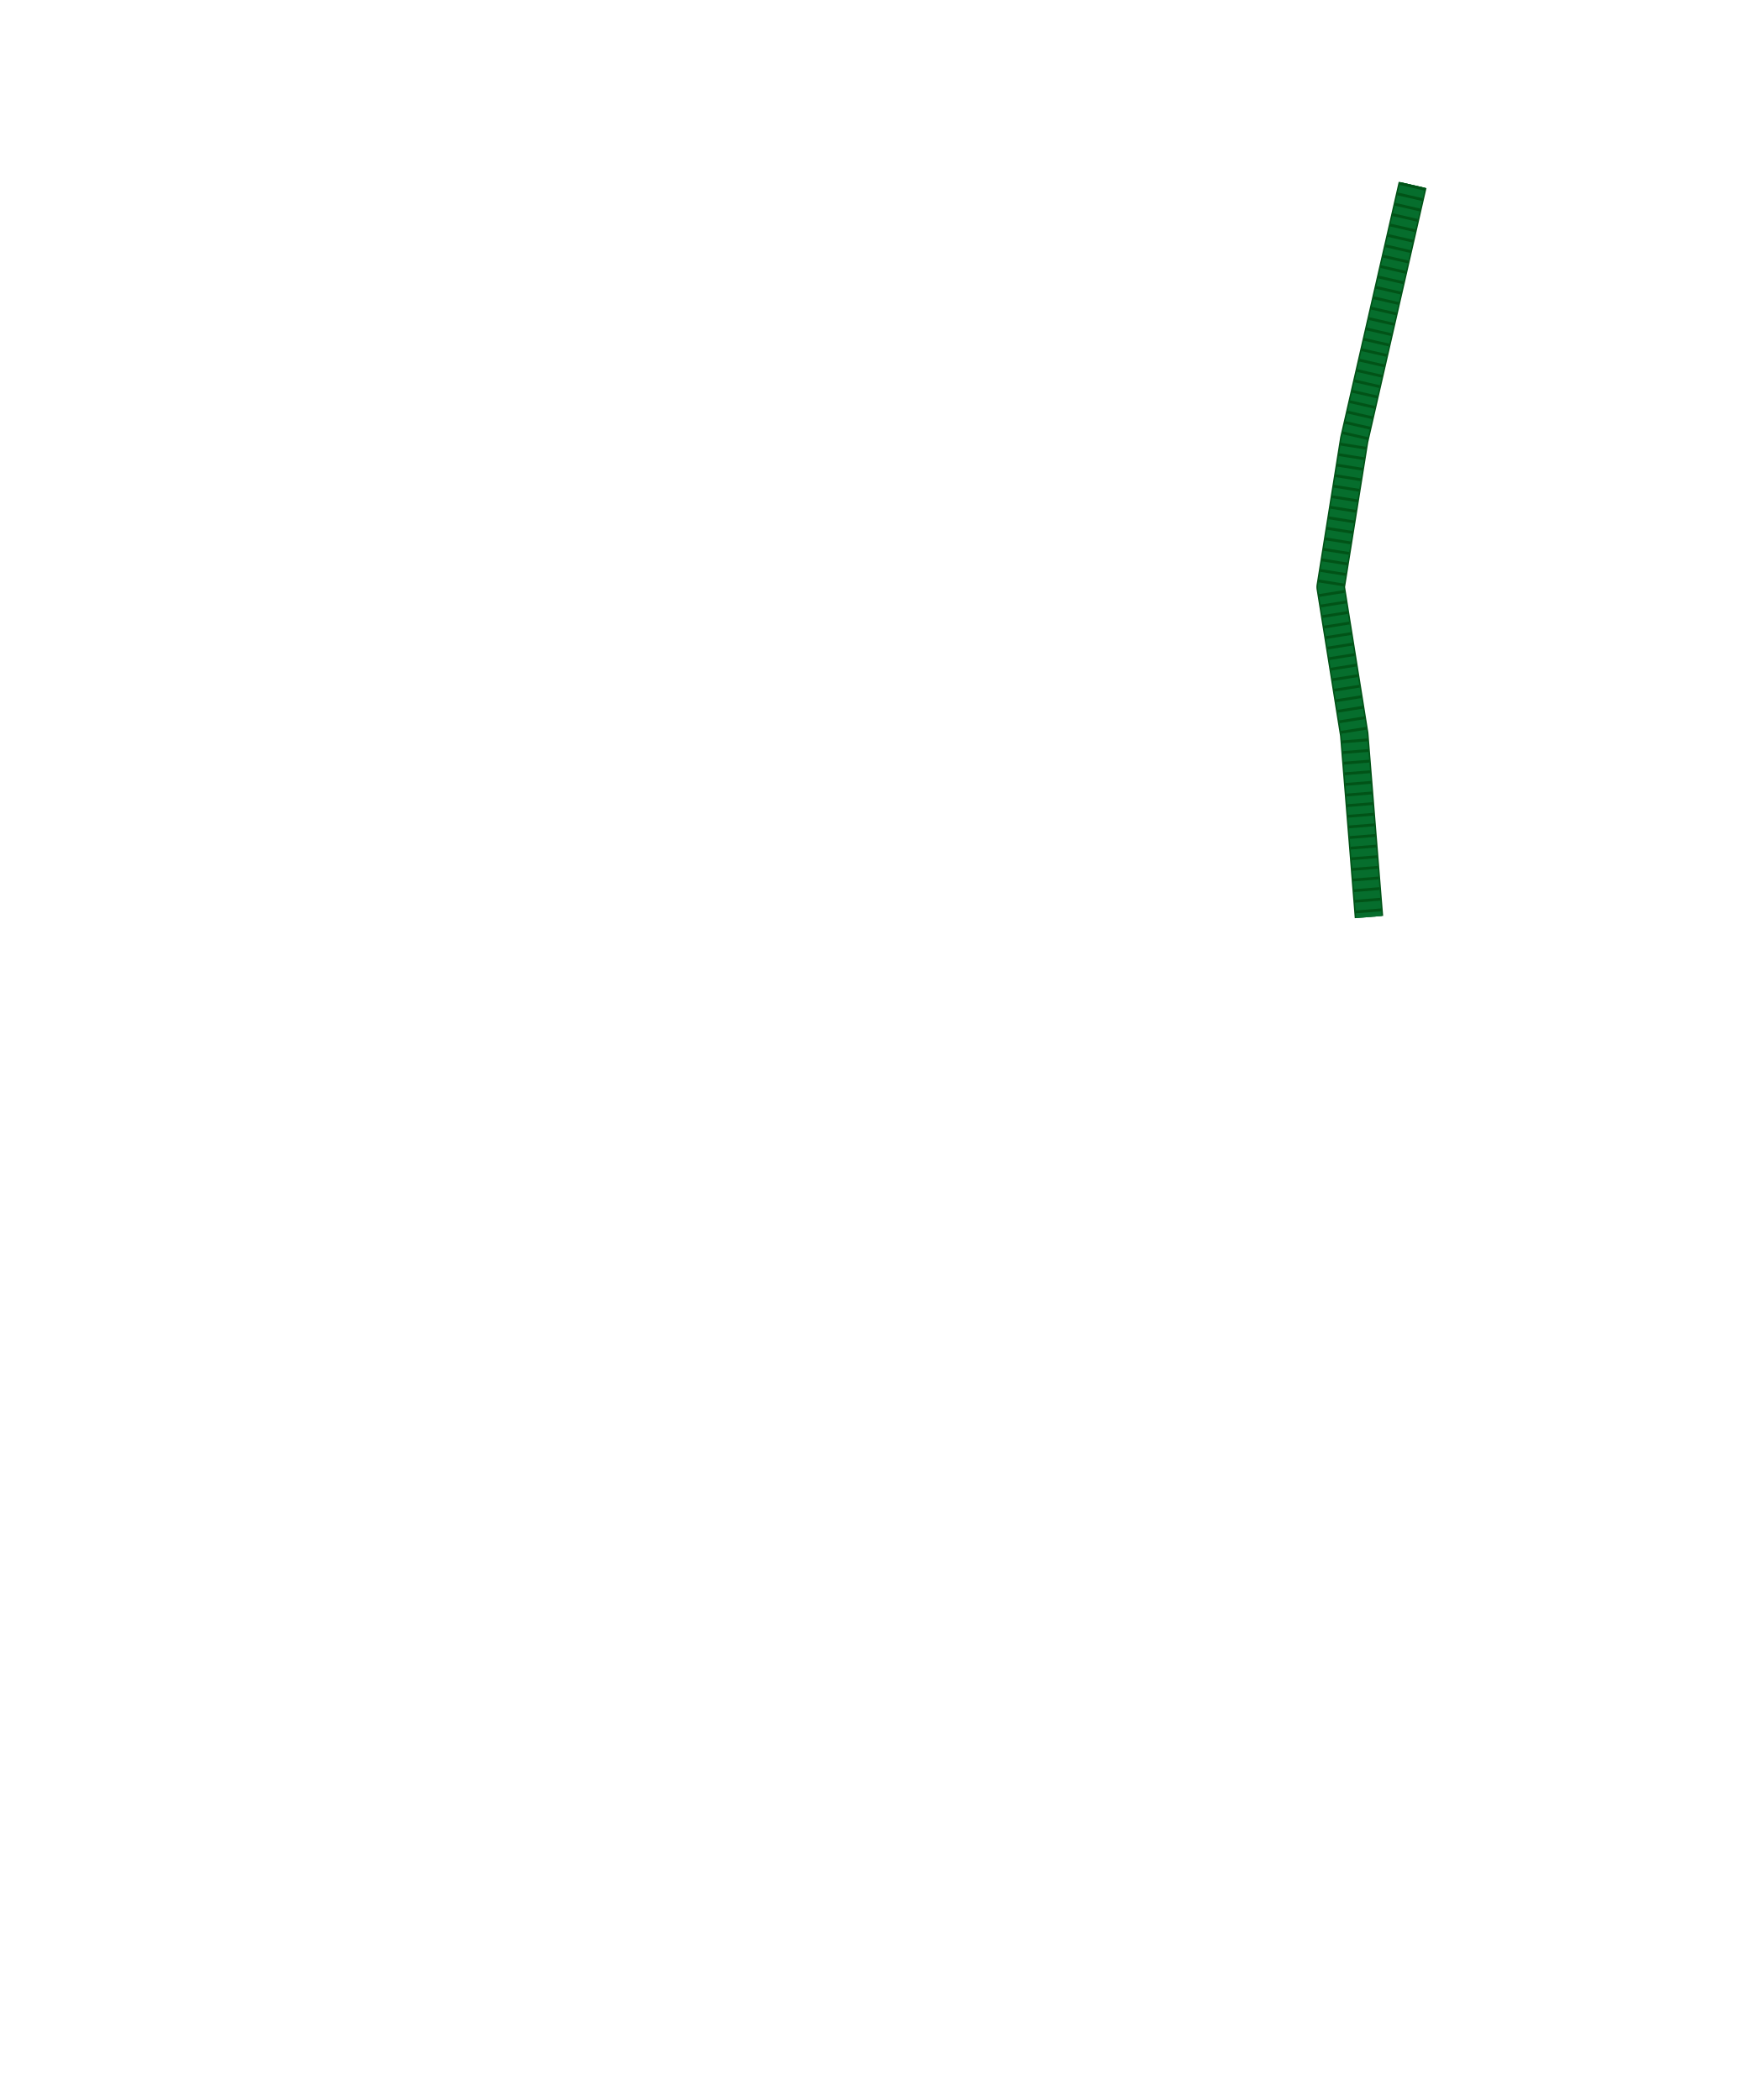
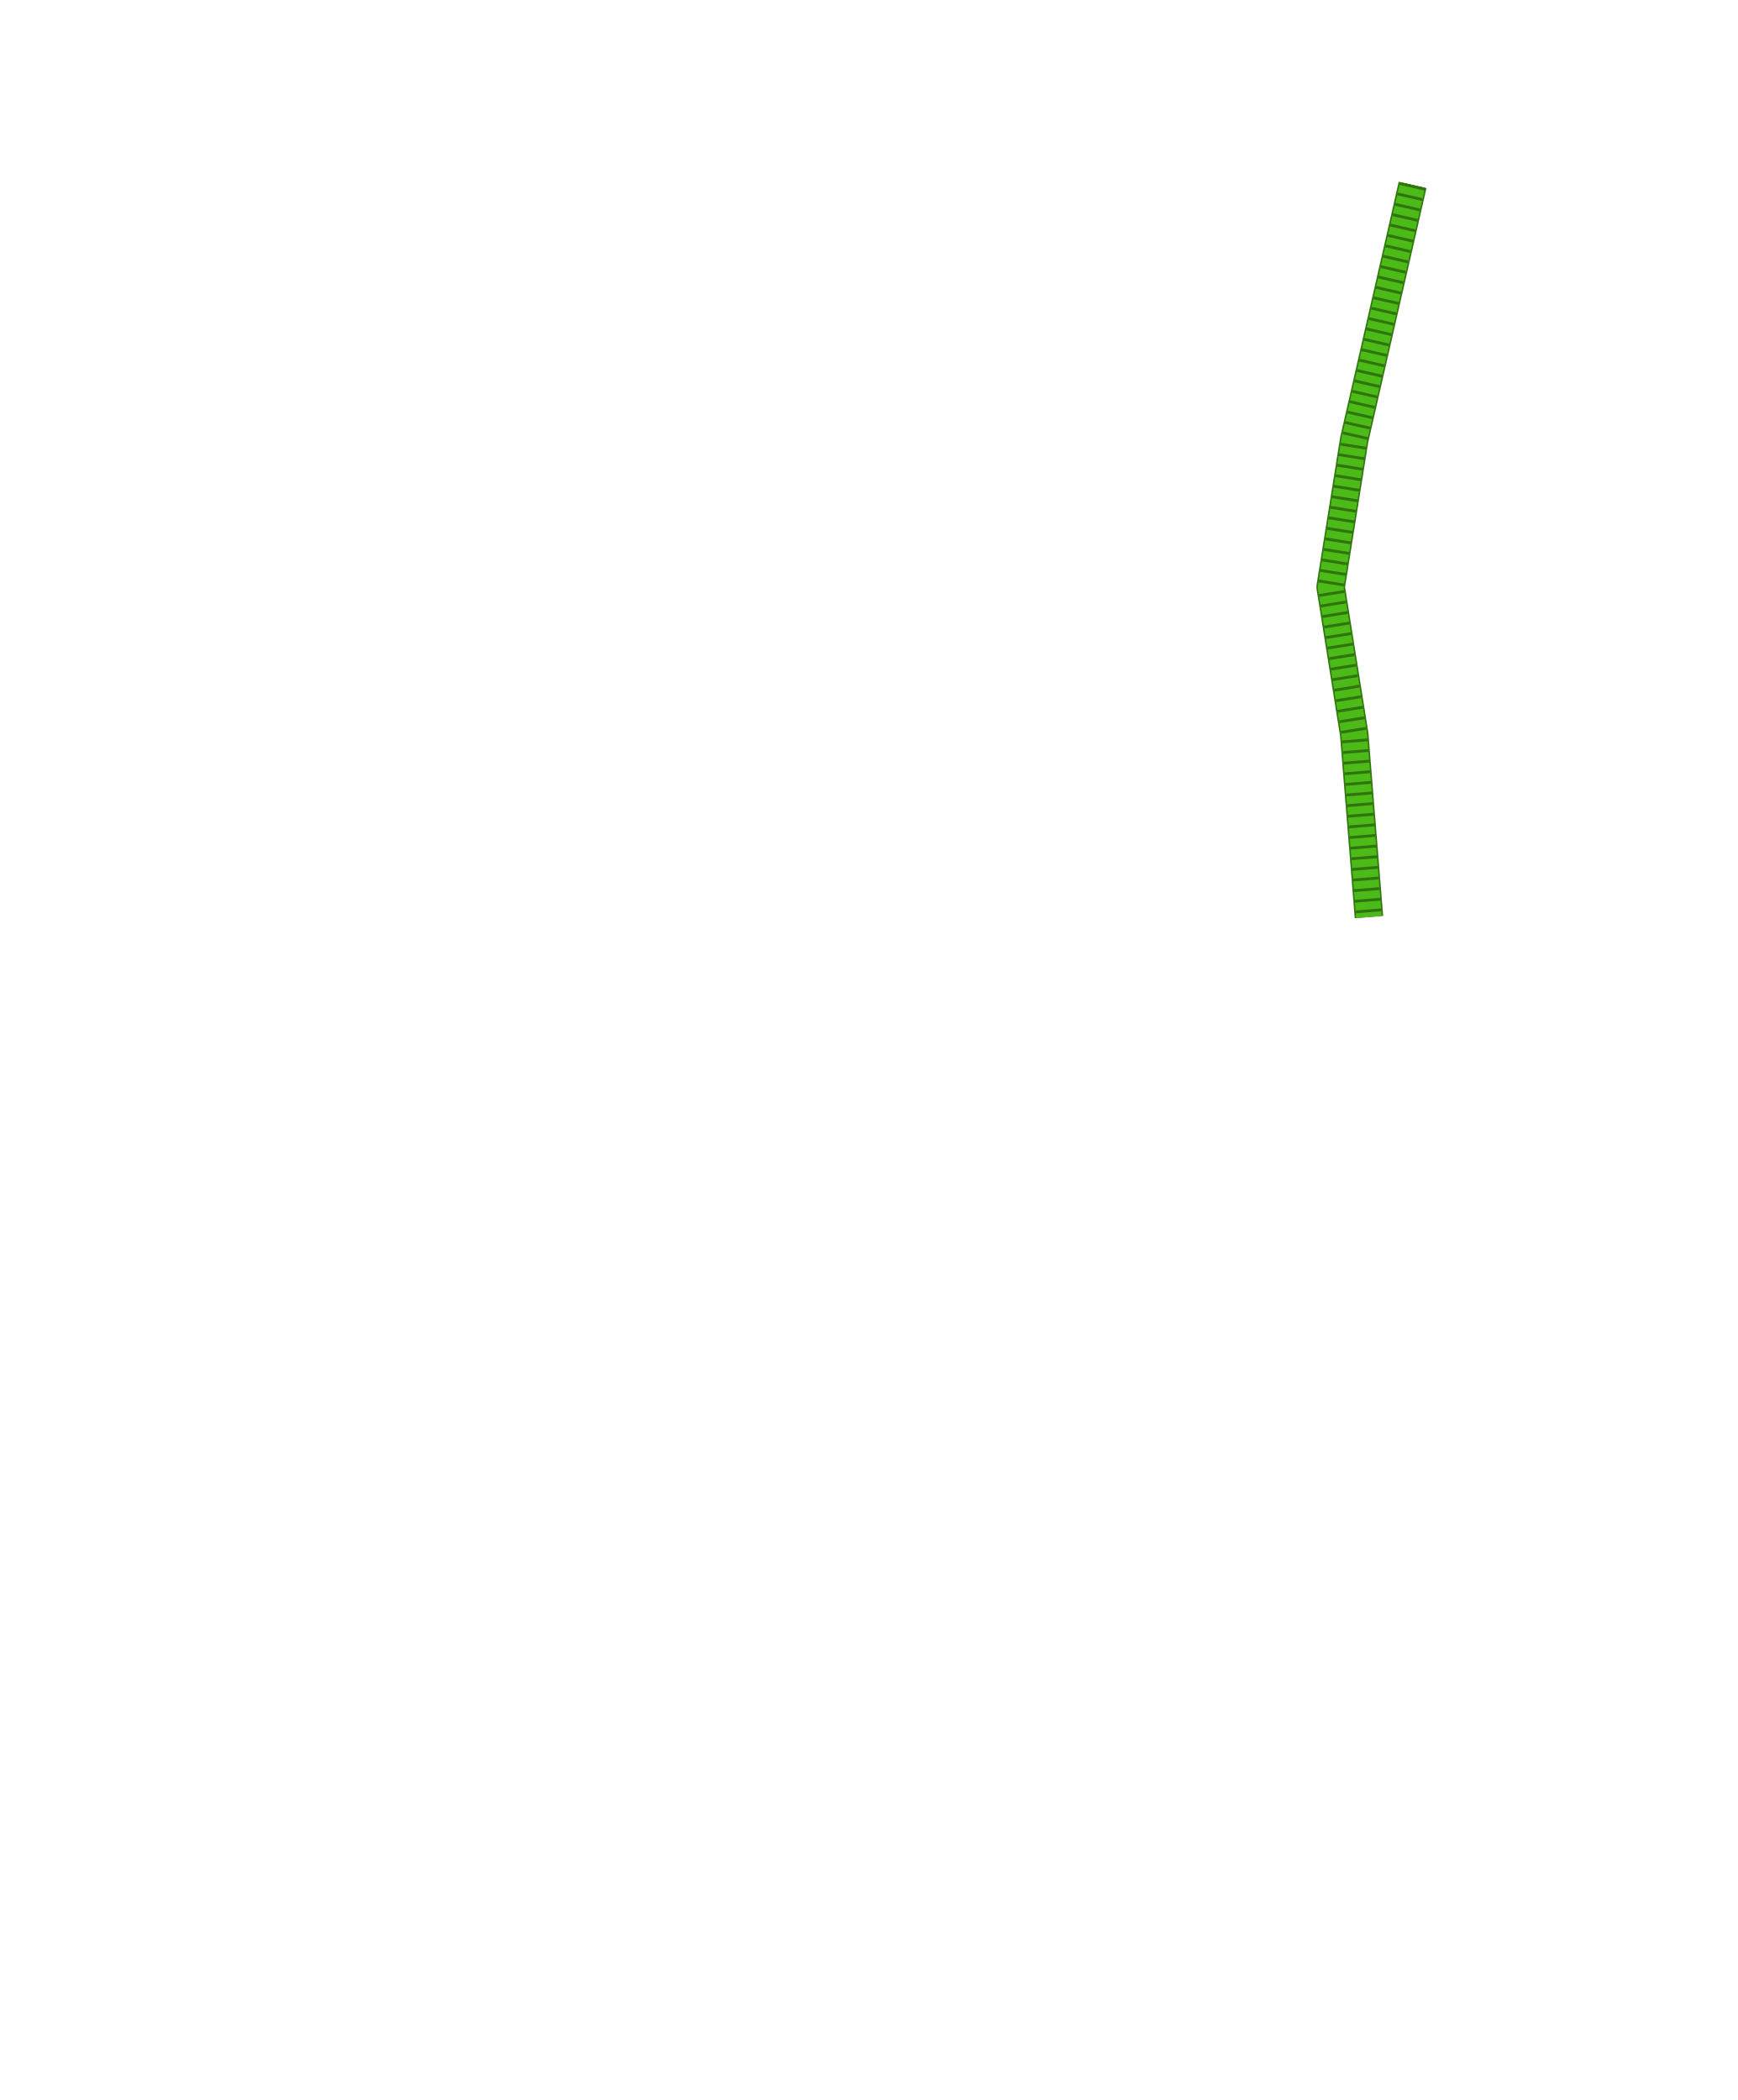
<svg xmlns="http://www.w3.org/2000/svg" width="24.388in" height="29.476in" viewBox="0 0 2438.83 2947.56" data-asset-id="garment-semiformal-class-a-coat-female-cord-group" data-source="original" data-units="0.01in">
  <defs>
    <linearGradient id="garment-semiformal-class-a-coat-female-cord-group__coatShade" gradientUnits="userSpaceOnUse" x1="-12" y1="0" x2="12" y2="0">
      <stop offset="0" stop-color="#000" stop-opacity=".30" />
      <stop offset=".12" stop-color="#000" stop-opacity=".08" />
      <stop offset=".3" stop-color="#000" stop-opacity="0" />
      <stop offset=".7" stop-color="#000" stop-opacity="0" />
      <stop offset=".88" stop-color="#000" stop-opacity=".08" />
      <stop offset="1" stop-color="#000" stop-opacity=".30" />
    </linearGradient>
    <linearGradient id="garment-semiformal-class-a-coat-female-cord-group__collarIn" x1="0" y1="0" x2="0" y2="1">
      <stop offset="0" stop-color="#7e8bb8" />
      <stop offset="1" stop-color="#b3bcdc" />
    </linearGradient>
    <linearGradient id="garment-semiformal-class-a-coat-female-cord-group__topLight" x1="0" y1="0" x2="0" y2="1">
      <stop offset="0" stop-color="#fff" stop-opacity=".10" />
      <stop offset="1" stop-color="#fff" stop-opacity="0" />
    </linearGradient>
    <radialGradient id="garment-semiformal-class-a-coat-female-cord-group__btn" cx=".4" cy=".35" r=".8">
      <stop offset="0" stop-color="#ffffff" />
      <stop offset=".6" stop-color="#cfd3da" />
      <stop offset="1" stop-color="#8d939e" />
    </radialGradient>
    <linearGradient id="garment-semiformal-class-a-coat-female-cord-group__plate" x1="0" y1="0" x2="0" y2="1">
      <stop offset="0" stop-color="#e4e6ea" />
      <stop offset="1" stop-color="#a9aeb8" />
    </linearGradient>
  </defs>
  <g id="garment-semiformal-class-a-coat-female-cord-group__art" transform="translate(1219.416 21.560) scale(88.000)">
    <g id="garment-semiformal-class-a-coat-female-cord-group__cord">
-       <path id="garment-semiformal-class-a-coat-female-cord-group__cord-path" d="M8.674,2.705L7.743,6.768L7.367,9.118L7.743,11.468L7.978,14.382" fill="none" stroke="#015317" stroke-width="0.455" stroke-linejoin="round" stroke-linecap="butt" />
-       <path d="M8.674,2.705L7.743,6.768L7.367,9.118L7.743,11.468L7.978,14.382" fill="none" stroke="#066e2d" stroke-width="0.409" stroke-linejoin="round" stroke-linecap="butt" />
-       <path d="M8.674,2.705L7.743,6.768L7.367,9.118L7.743,11.468L7.978,14.382" fill="none" stroke="#015317" stroke-width="0.409" stroke-dasharray="0.045 0.125" stroke-linejoin="round" stroke-linecap="butt" />
+       <path id="garment-semiformal-class-a-coat-female-cord-group__cord-path" d="M8.674,2.705L7.743,6.768L7.367,9.118L7.743,11.468L7.978,14.382" fill="none" stroke="#2f740e" stroke-width="0.455" stroke-linejoin="round" stroke-linecap="butt" />
+       <path d="M8.674,2.705L7.743,6.768L7.367,9.118L7.743,11.468L7.978,14.382" fill="none" stroke="#4CBB17" stroke-width="0.409" stroke-linejoin="round" stroke-linecap="butt" />
+       <path d="M8.674,2.705L7.743,6.768L7.367,9.118L7.743,11.468L7.978,14.382" fill="none" stroke="#2f740e" stroke-width="0.409" stroke-dasharray="0.045 0.125" stroke-linejoin="round" stroke-linecap="butt" />
    </g>
  </g>
</svg>
